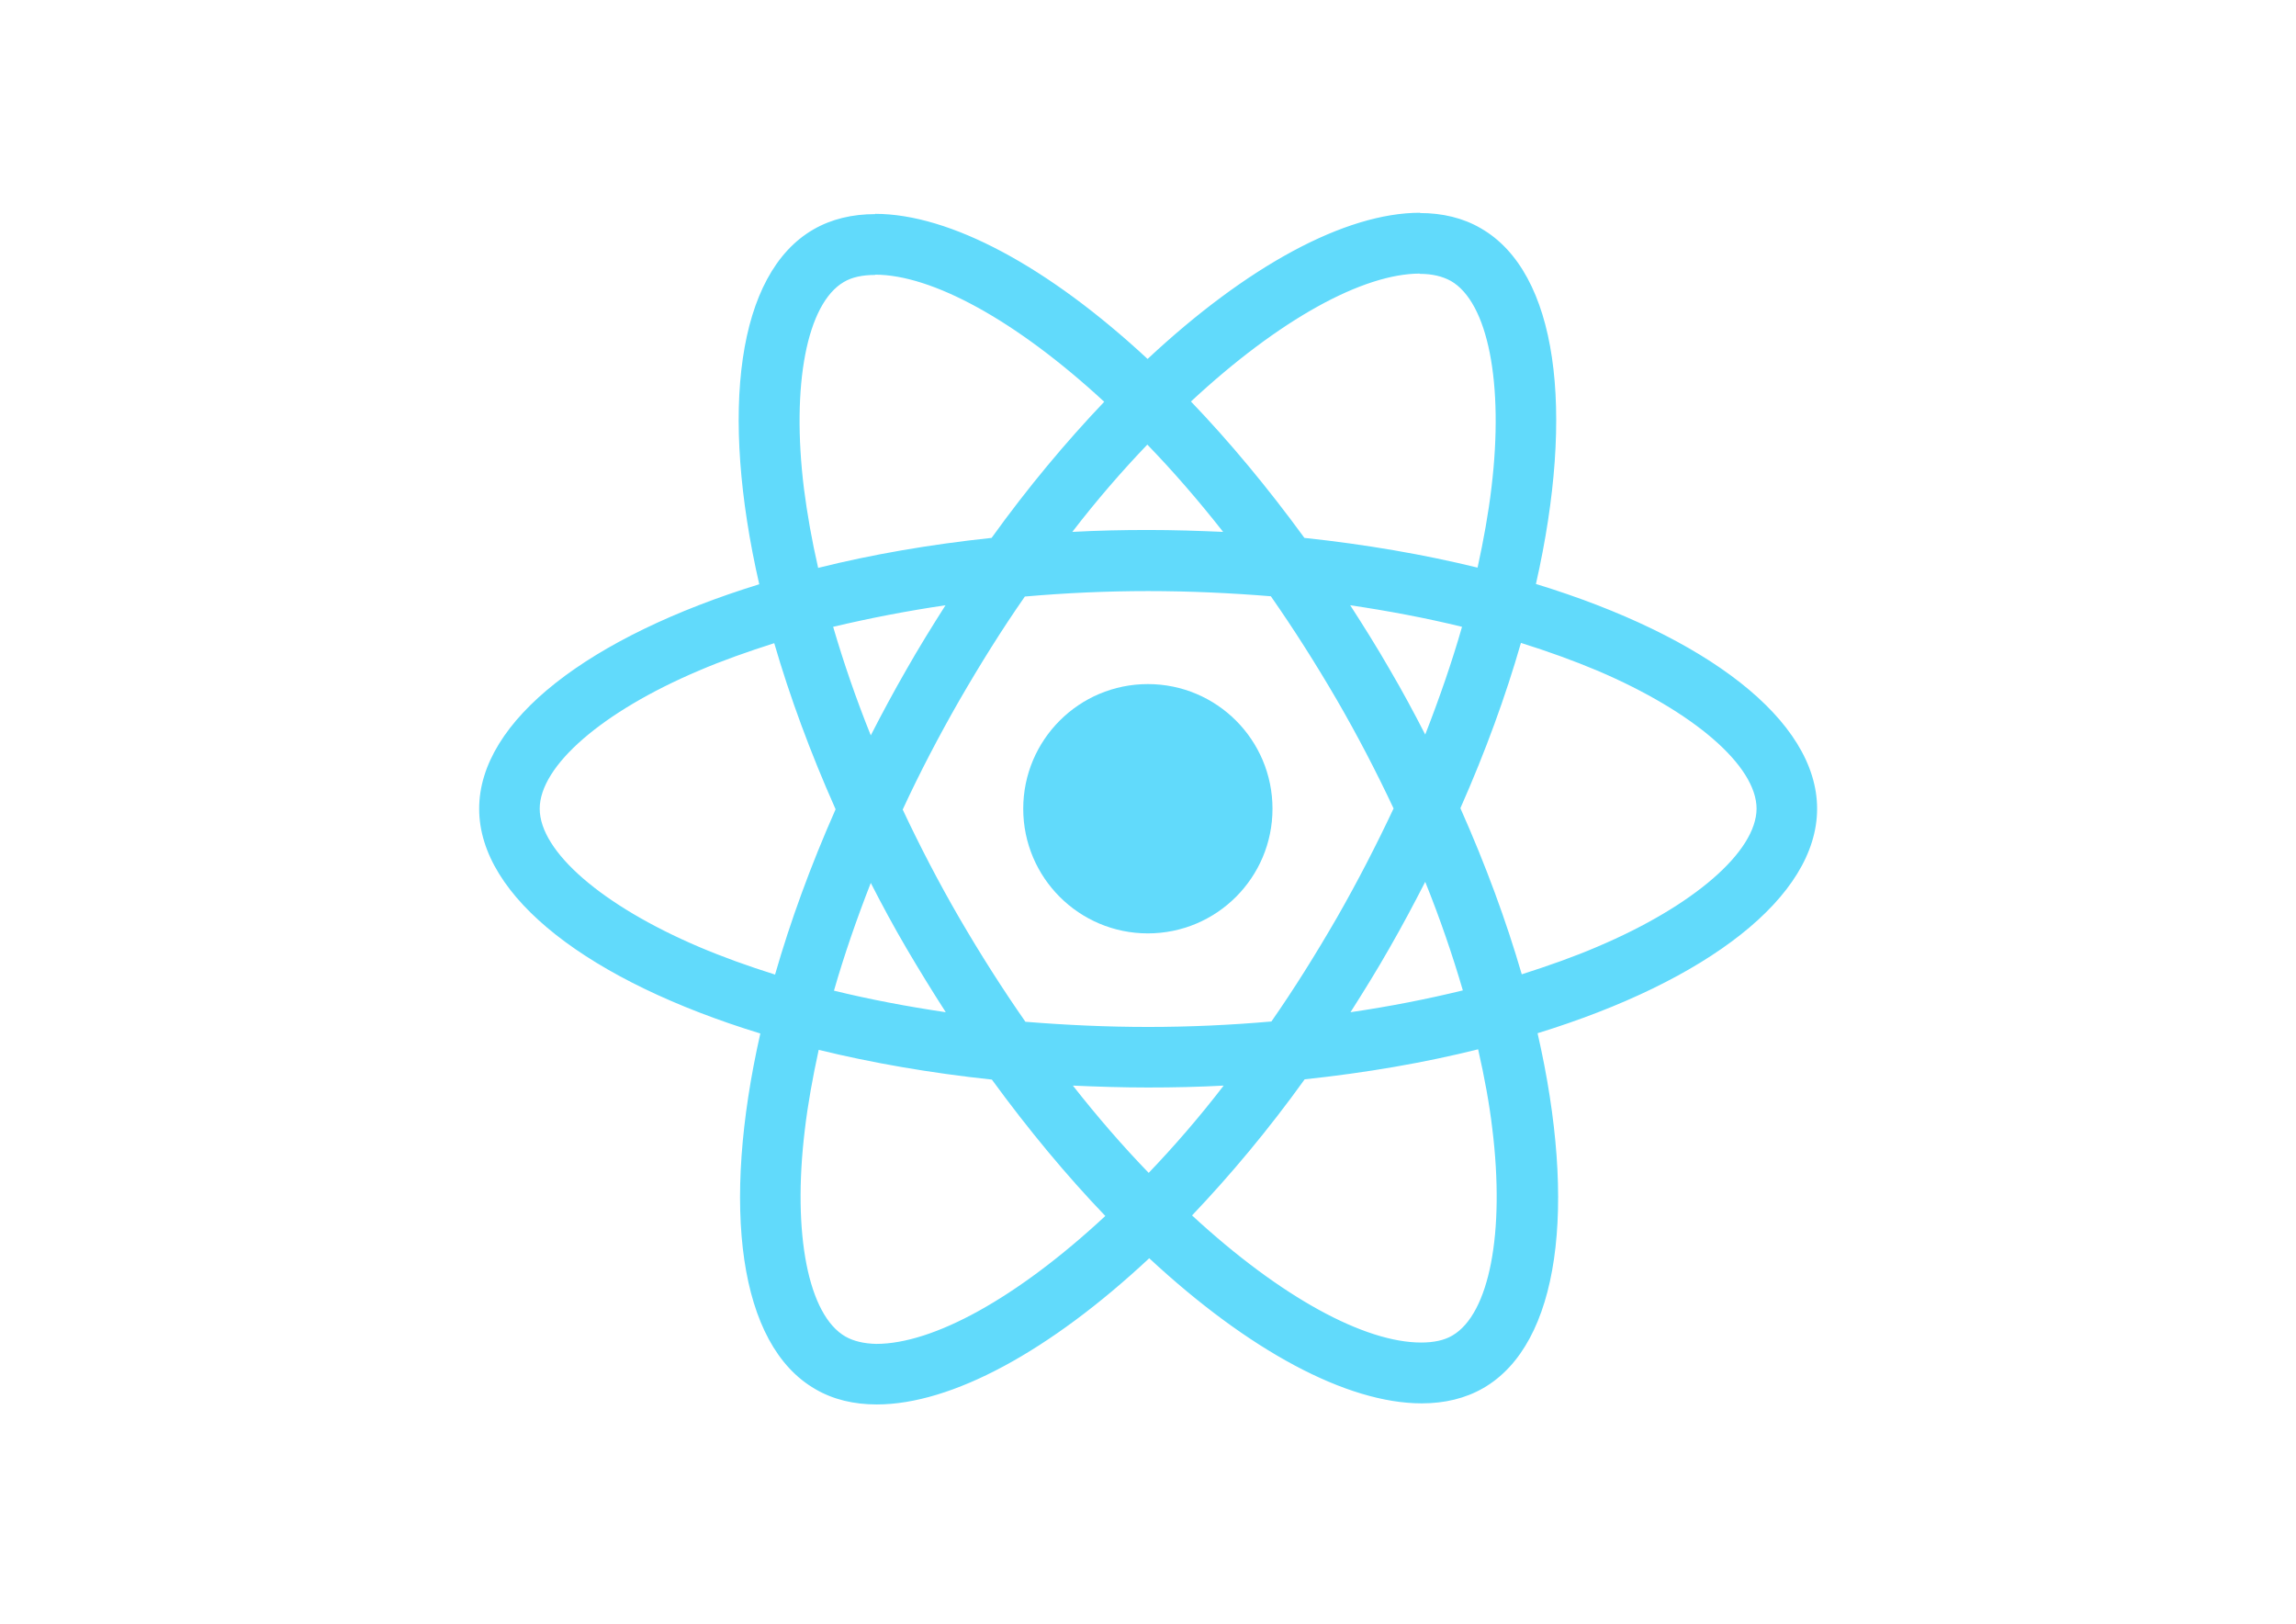
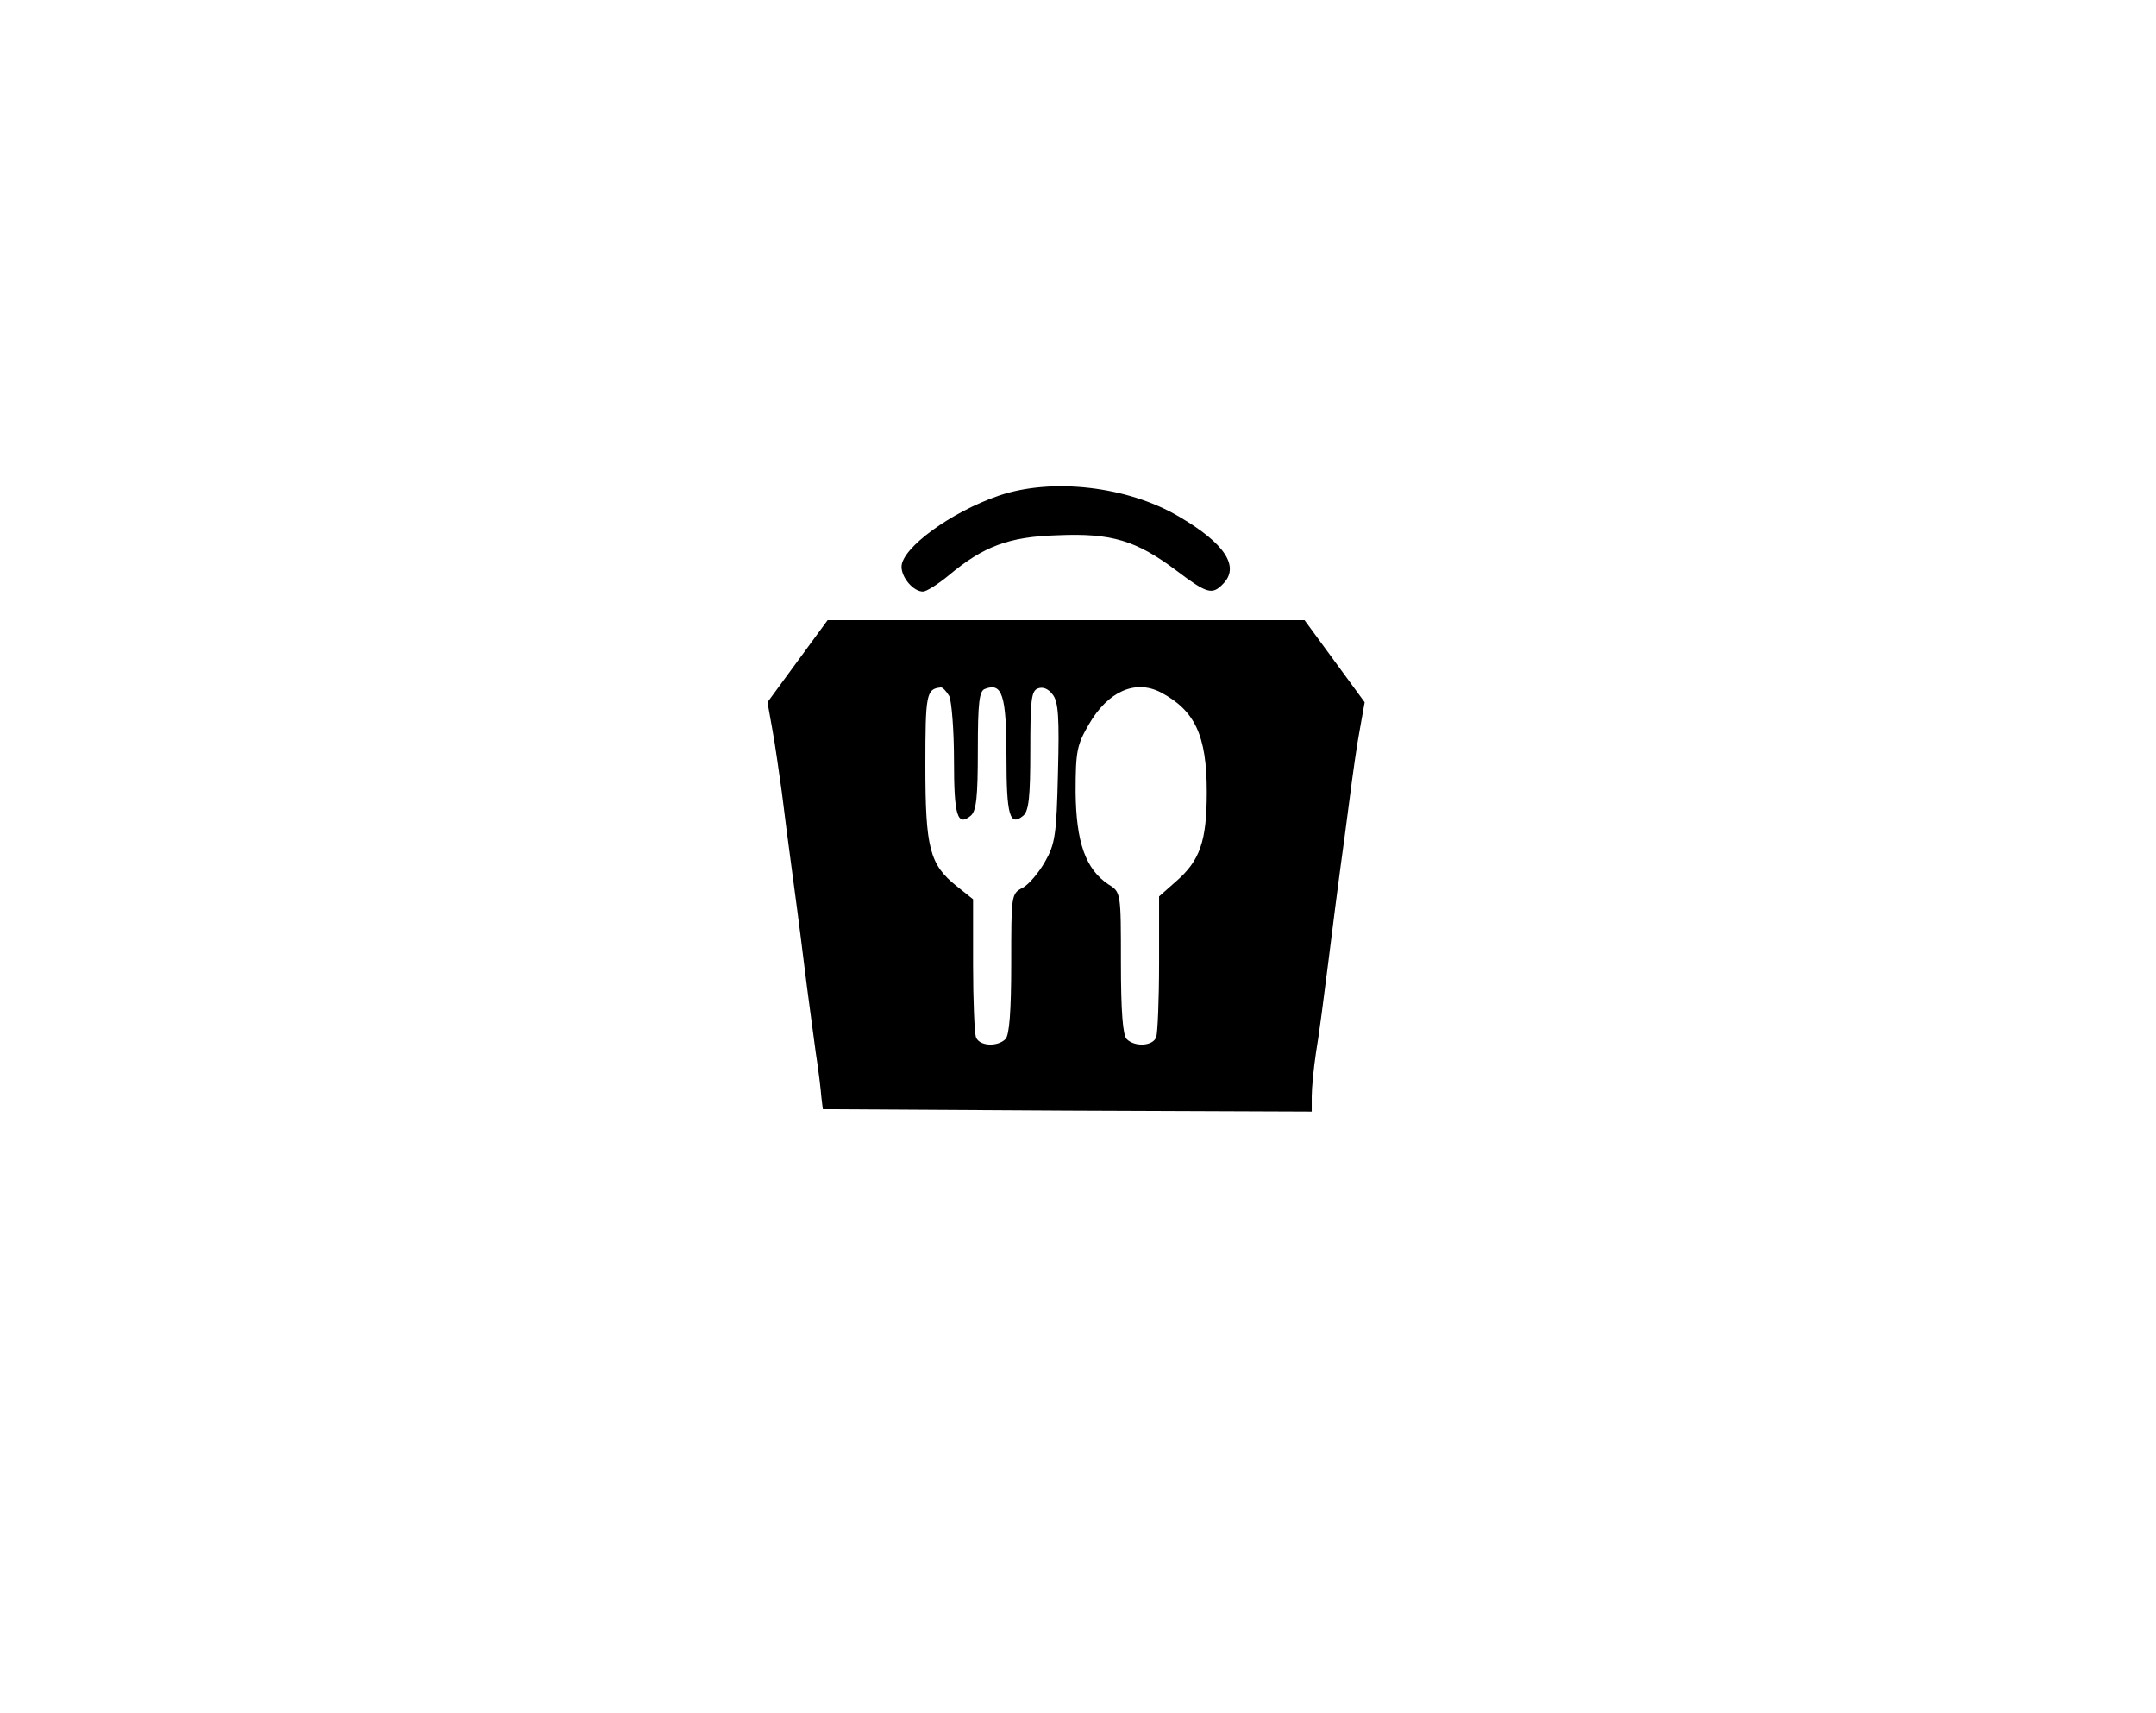
- <svg xmlns="http://www.w3.org/2000/svg" viewBox="0 0 841.9 595.3">
-   <g fill="#61DAFB">
-     <path d="M666.3 296.5c0-32.5-40.7-63.3-103.1-82.4 14.4-63.6 8-114.2-20.2-130.4-6.5-3.8-14.1-5.6-22.4-5.6v22.3c4.6 0 8.3.9 11.4 2.6 13.6 7.8 19.5 37.5 14.9 75.7-1.1 9.4-2.9 19.3-5.1 29.4-19.6-4.8-41-8.5-63.5-10.9-13.5-18.5-27.5-35.3-41.6-50 32.6-30.3 63.2-46.9 84-46.9V78c-27.5 0-63.5 19.6-99.9 53.6-36.4-33.8-72.4-53.2-99.9-53.2v22.3c20.7 0 51.4 16.5 84 46.6-14 14.7-28 31.4-41.3 49.9-22.6 2.4-44 6.1-63.6 11-2.3-10-4-19.7-5.2-29-4.7-38.2 1.1-67.9 14.6-75.8 3-1.8 6.9-2.6 11.5-2.6V78.5c-8.4 0-16 1.8-22.6 5.6-28.1 16.2-34.4 66.7-19.9 130.1-62.2 19.2-102.7 49.9-102.7 82.3 0 32.5 40.7 63.3 103.1 82.4-14.4 63.6-8 114.2 20.2 130.4 6.5 3.8 14.1 5.6 22.5 5.6 27.5 0 63.5-19.6 99.9-53.6 36.4 33.8 72.4 53.2 99.9 53.2 8.4 0 16-1.8 22.6-5.6 28.1-16.2 34.4-66.7 19.9-130.1 62-19.1 102.5-49.9 102.5-82.3zm-130.2-66.7c-3.7 12.9-8.3 26.2-13.5 39.5-4.1-8-8.4-16-13.1-24-4.6-8-9.5-15.8-14.4-23.4 14.2 2.1 27.9 4.7 41 7.9zm-45.8 106.5c-7.8 13.5-15.8 26.3-24.1 38.2-14.9 1.3-30 2-45.2 2-15.1 0-30.2-.7-45-1.9-8.3-11.9-16.4-24.6-24.2-38-7.6-13.1-14.5-26.4-20.8-39.8 6.2-13.4 13.2-26.8 20.7-39.9 7.8-13.5 15.8-26.3 24.1-38.2 14.9-1.3 30-2 45.2-2 15.1 0 30.2.7 45 1.9 8.3 11.9 16.4 24.6 24.2 38 7.6 13.1 14.5 26.4 20.8 39.8-6.3 13.4-13.2 26.8-20.7 39.9zm32.3-13c5.4 13.4 10 26.8 13.8 39.8-13.1 3.2-26.9 5.9-41.2 8 4.9-7.7 9.8-15.6 14.4-23.7 4.6-8 8.9-16.1 13-24.1zM421.2 430c-9.3-9.6-18.6-20.3-27.8-32 9 .4 18.2.7 27.5.7 9.4 0 18.7-.2 27.8-.7-9 11.7-18.3 22.4-27.5 32zm-74.4-58.9c-14.2-2.1-27.9-4.7-41-7.9 3.7-12.9 8.3-26.2 13.5-39.5 4.1 8 8.4 16 13.1 24 4.7 8 9.5 15.8 14.4 23.4zM420.7 163c9.3 9.6 18.6 20.3 27.8 32-9-.4-18.2-.7-27.5-.7-9.4 0-18.7.2-27.8.7 9-11.7 18.3-22.4 27.5-32zm-74 58.9c-4.9 7.7-9.8 15.6-14.4 23.7-4.6 8-8.9 16-13 24-5.4-13.4-10-26.8-13.8-39.8 13.1-3.1 26.9-5.8 41.2-7.9zm-90.5 125.2c-35.4-15.1-58.3-34.9-58.3-50.6 0-15.7 22.9-35.6 58.3-50.6 8.6-3.7 18-7 27.7-10.1 5.7 19.6 13.2 40 22.5 60.9-9.2 20.8-16.6 41.1-22.2 60.6-9.9-3.1-19.3-6.5-28-10.2zM310 490c-13.6-7.8-19.5-37.5-14.9-75.7 1.1-9.4 2.9-19.3 5.1-29.4 19.6 4.8 41 8.5 63.5 10.9 13.5 18.5 27.5 35.3 41.6 50-32.6 30.3-63.2 46.9-84 46.9-4.5-.1-8.3-1-11.3-2.7zm237.2-76.2c4.7 38.2-1.1 67.9-14.6 75.8-3 1.8-6.9 2.6-11.5 2.6-20.7 0-51.4-16.5-84-46.6 14-14.7 28-31.4 41.3-49.9 22.6-2.4 44-6.1 63.6-11 2.3 10.1 4.1 19.8 5.2 29.1zm38.5-66.7c-8.6 3.7-18 7-27.7 10.1-5.7-19.6-13.2-40-22.5-60.9 9.2-20.8 16.6-41.1 22.2-60.6 9.9 3.1 19.3 6.5 28.1 10.2 35.4 15.1 58.3 34.9 58.3 50.6-.1 15.7-23 35.6-58.4 50.6zM320.8 78.4z" />
-     <circle cx="420.9" cy="296.5" r="45.7" />
-     <path d="M520.5 78.1z" />
+ <svg xmlns="http://www.w3.org/2000/svg" version="1.0" width="452pt" height="359pt" viewBox="0 0 452 359" preserveAspectRatio="xMidYMid meet">
+   <g transform="translate(0,359) scale(0.1,-0.1)" fill="#000000" stroke="none">
+     <path d="M2094 2551 c-100 -34 -204 -110 -204 -149 0 -23 25 -52 45 -52 7 0 31 15 54 34 73 61 126 81 228 84 113 5 165 -11 248 -73 65 -49 76 -53 99 -29 36 36 4 85 -92 141 -108 64 -267 82 -378 44z" />
+     <path d="M1672 2204 l-63 -86 10 -56 c6 -31 14 -91 20 -132 5 -41 14 -111 20 -155 6 -44 18 -134 26 -200 8 -66 20 -151 25 -190 6 -38 11 -81 12 -95 l3 -25 513 -3 512 -2 0 32 c0 17 4 59 9 92 6 34 17 120 26 191 9 72 20 159 25 195 5 36 14 103 20 150 6 47 15 111 21 142 l10 56 -63 86 -63 86 -500 0 -500 0 -63 -86z m318 -73 c5 -11 10 -71 10 -135 0 -116 7 -139 35 -116 12 10 15 40 15 137 0 101 3 125 15 129 36 14 45 -13 45 -142 0 -124 7 -147 35 -124 12 10 15 40 15 137 0 105 2 125 16 130 11 4 22 -1 31 -13 12 -15 14 -49 11 -164 -3 -130 -6 -149 -27 -186 -13 -23 -34 -48 -47 -55 -24 -12 -24 -15 -24 -159 0 -100 -4 -150 -12 -158 -17 -17 -55 -15 -62 4 -3 9 -6 77 -6 152 l0 137 -35 28 c-56 45 -65 79 -65 252 0 150 2 161 32 164 4 1 12 -8 18 -18z m443 8 c72 -38 97 -90 97 -209 0 -103 -14 -144 -65 -188 l-35 -31 0 -140 c0 -77 -3 -146 -6 -155 -7 -19 -45 -21 -62 -4 -8 8 -12 58 -12 160 0 147 0 148 -26 164 -48 32 -68 88 -69 194 0 86 3 99 28 142 40 69 97 94 150 67z" />
  </g>
</svg>
